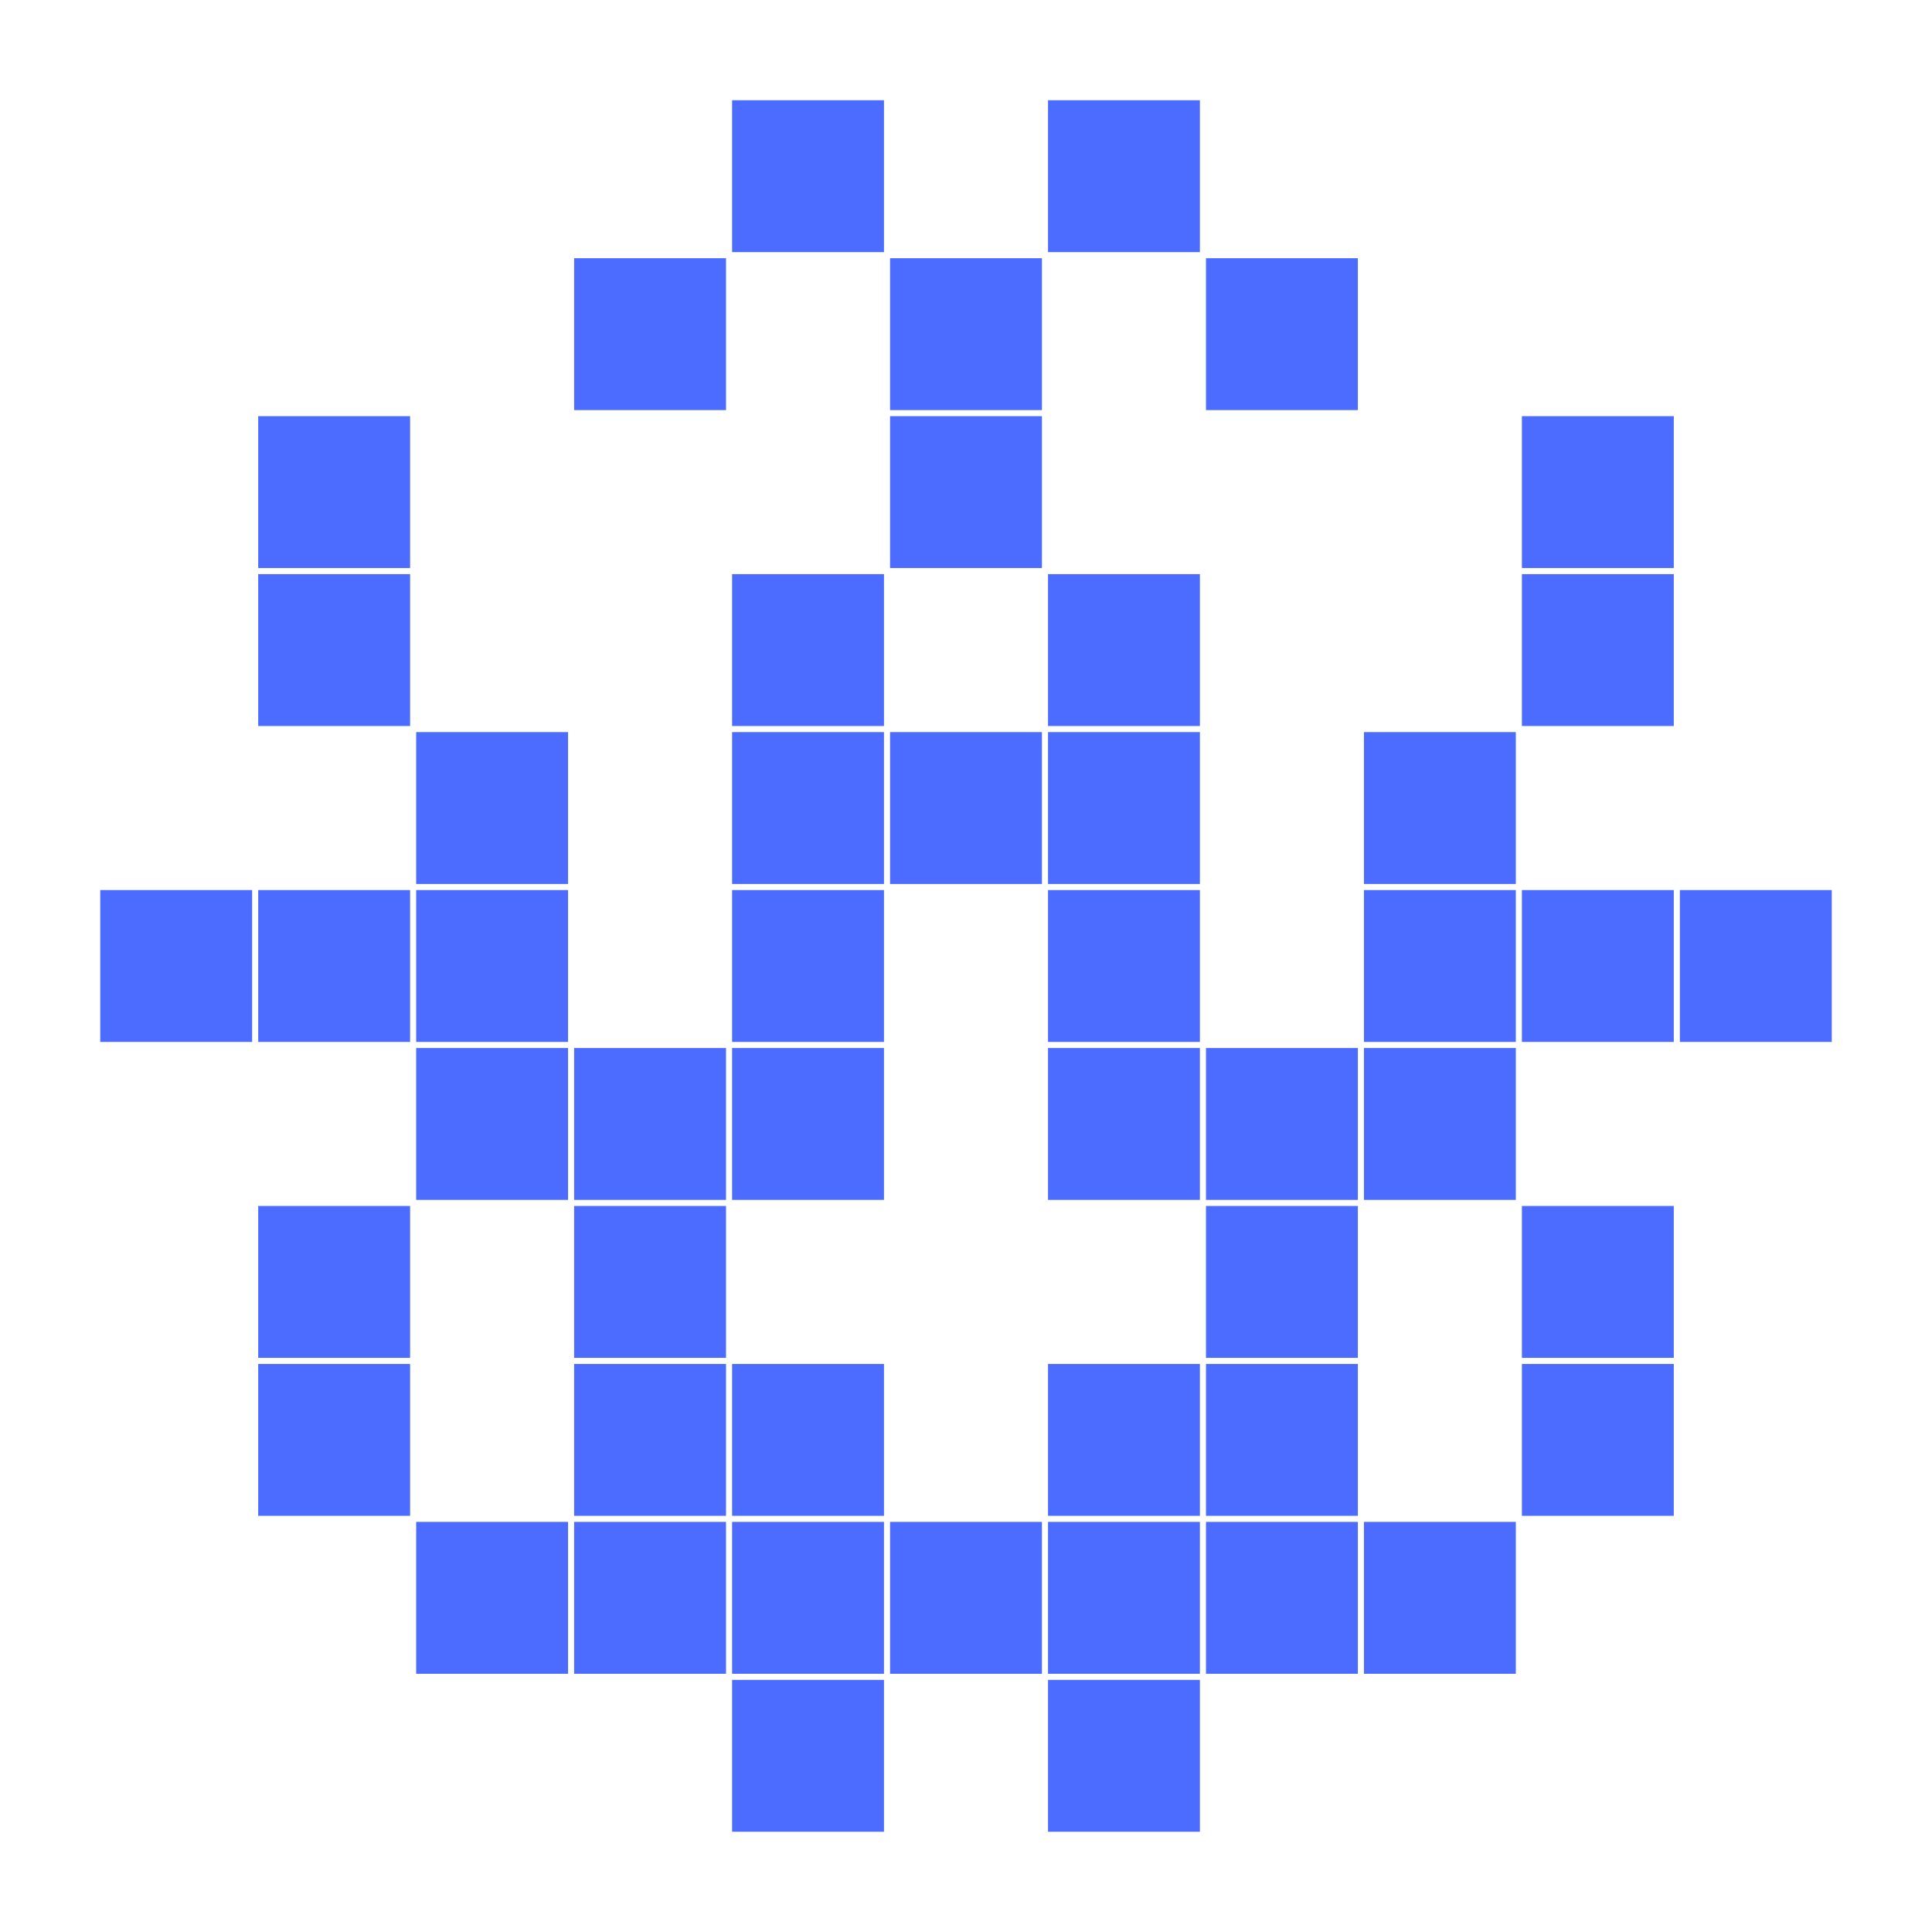
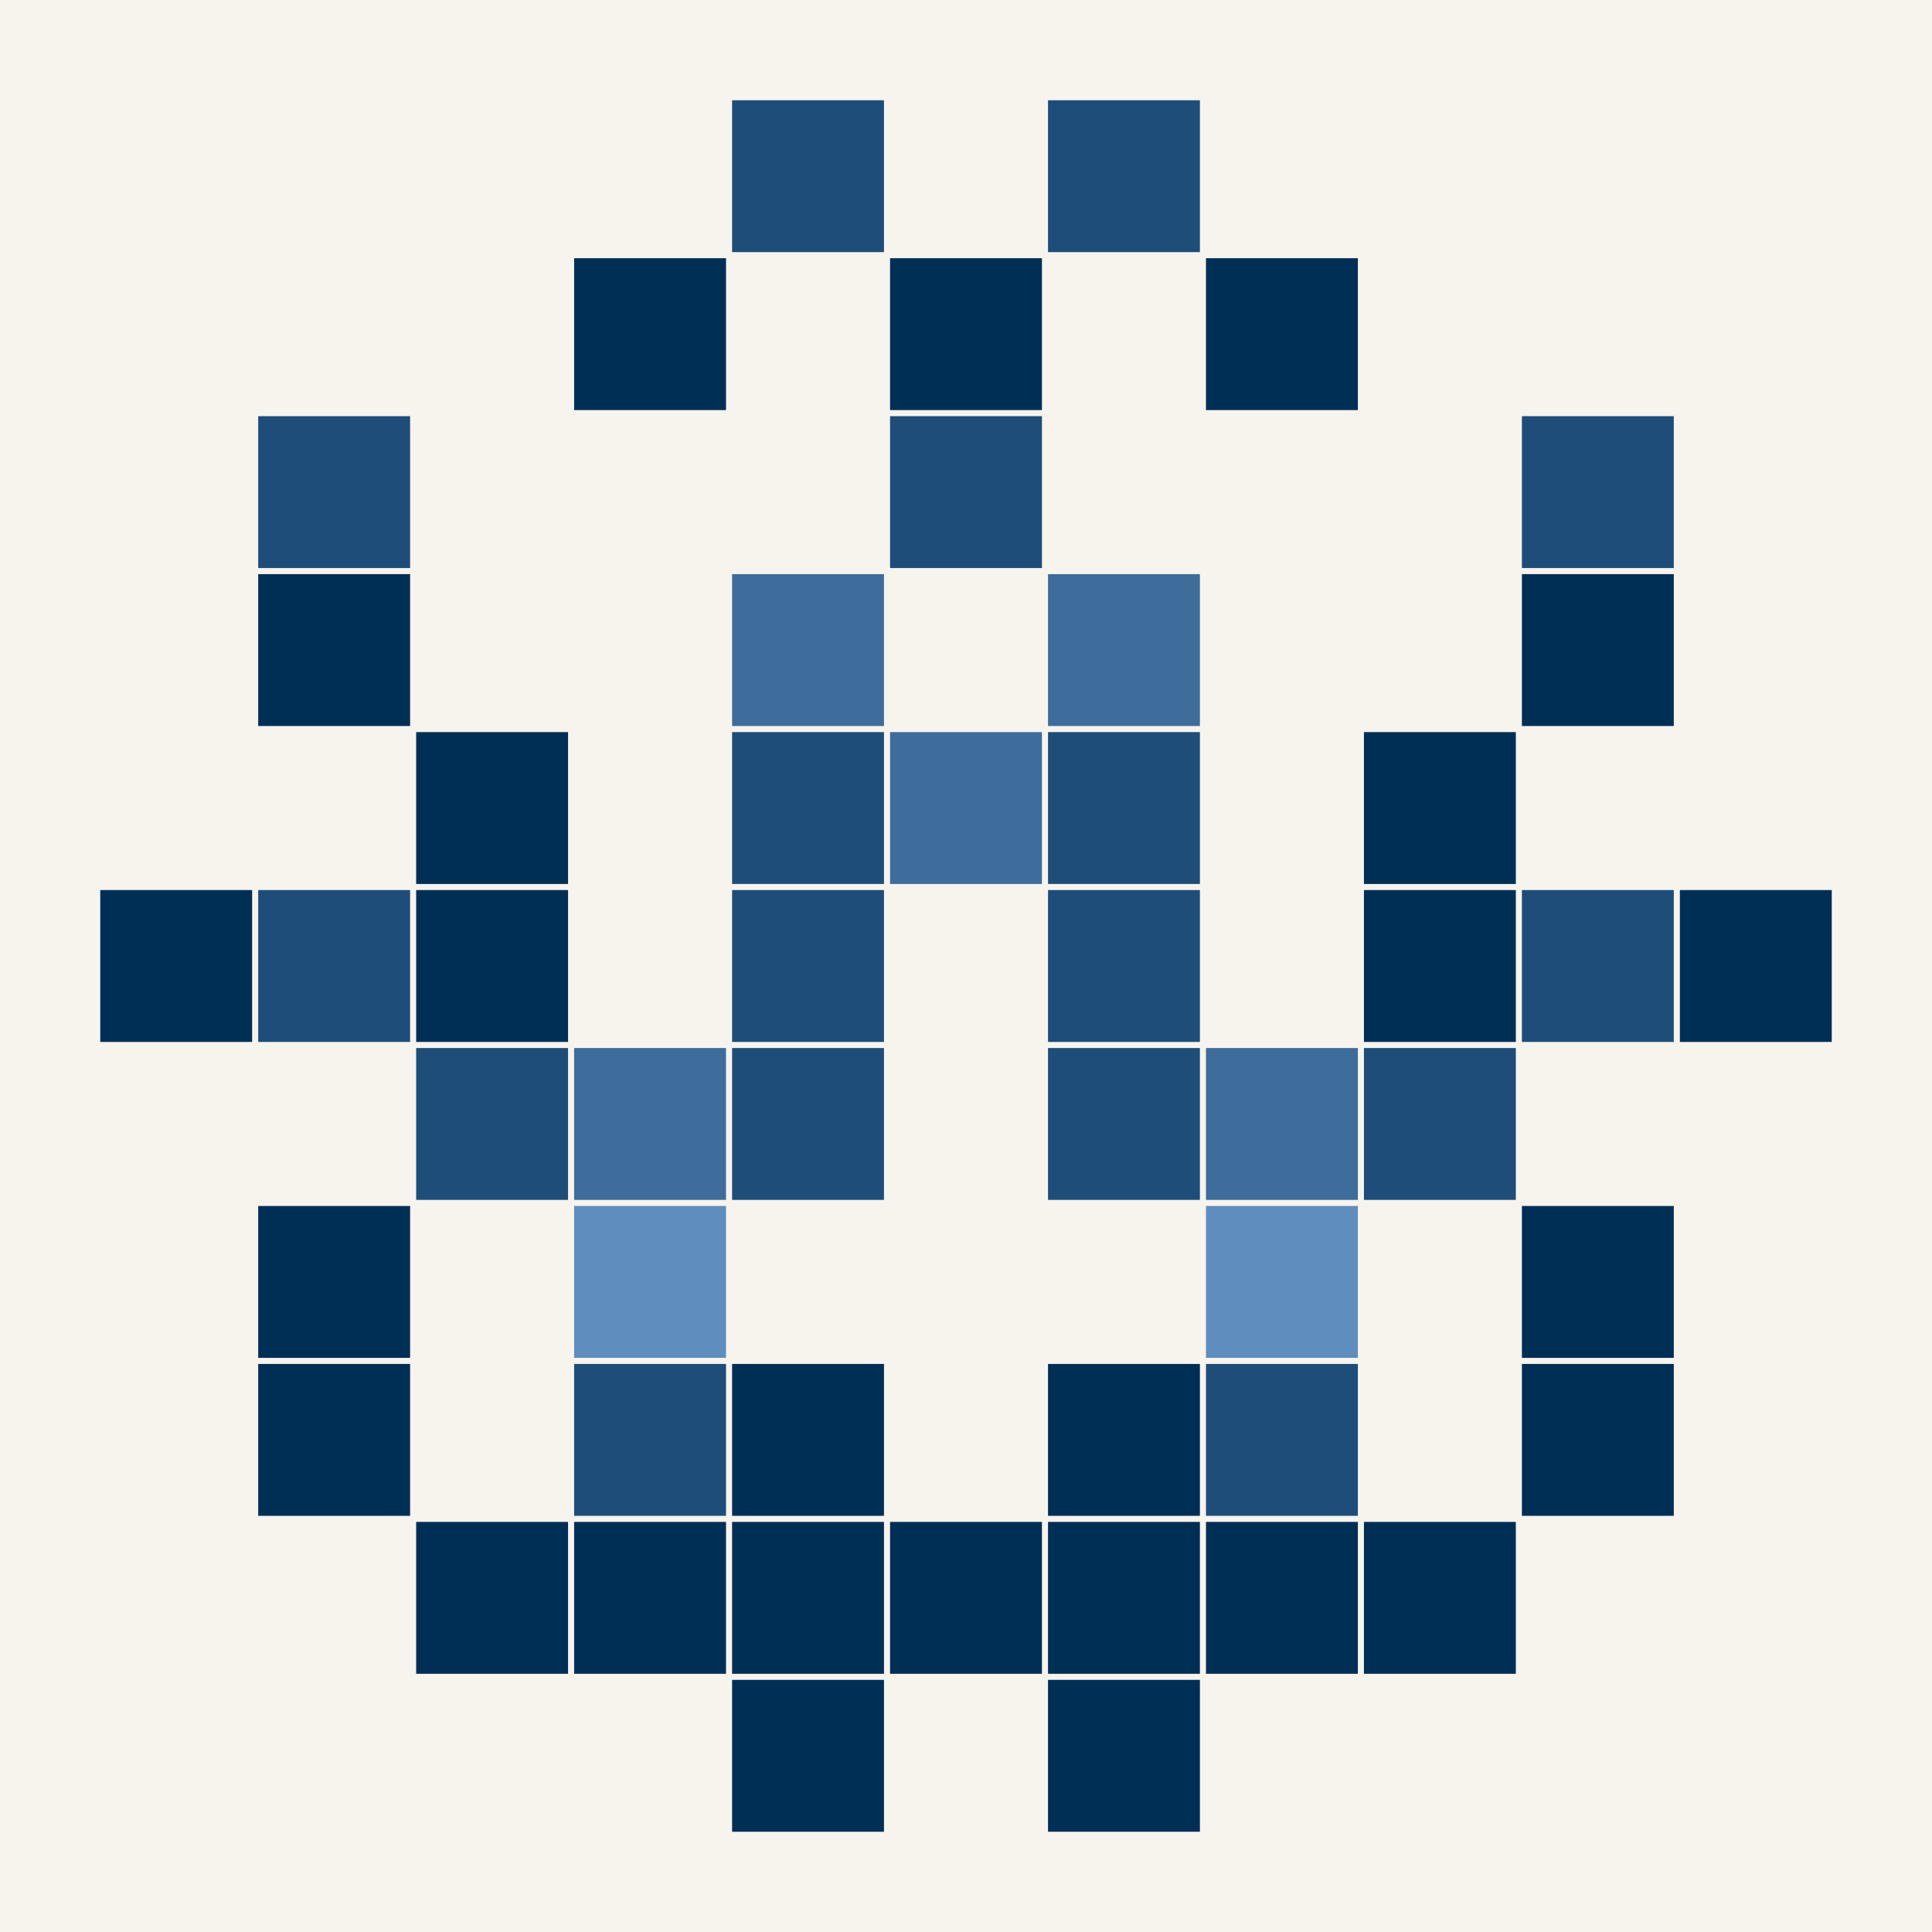
- <svg xmlns="http://www.w3.org/2000/svg" viewBox="0 0 318 318" width="160" height="160">
-   <rect x="120.5" y="16.5" width="25" height="25" fill="#4b6cff" />
-   <rect x="172.5" y="16.5" width="25" height="25" fill="#4b6cff" />
-   <rect x="94.5" y="42.5" width="25" height="25" fill="#4b6cff" />
-   <rect x="146.5" y="42.5" width="25" height="25" fill="#4b6cff" />
-   <rect x="198.5" y="42.5" width="25" height="25" fill="#4b6cff" />
-   <rect x="42.5" y="68.5" width="25" height="25" fill="#4b6cff" />
-   <rect x="146.5" y="68.5" width="25" height="25" fill="#4b6cff" />
-   <rect x="250.5" y="68.5" width="25" height="25" fill="#4b6cff" />
-   <rect x="42.5" y="94.5" width="25" height="25" fill="#4b6cff" />
-   <rect x="120.5" y="94.5" width="25" height="25" fill="#4b6cff" />
-   <rect x="172.5" y="94.5" width="25" height="25" fill="#4b6cff" />
-   <rect x="250.5" y="94.5" width="25" height="25" fill="#4b6cff" />
-   <rect x="68.5" y="120.5" width="25" height="25" fill="#4b6cff" />
-   <rect x="120.5" y="120.5" width="25" height="25" fill="#4b6cff" />
-   <rect x="146.5" y="120.5" width="25" height="25" fill="#4b6cff" />
-   <rect x="172.5" y="120.5" width="25" height="25" fill="#4b6cff" />
-   <rect x="224.5" y="120.5" width="25" height="25" fill="#4b6cff" />
-   <rect x="16.5" y="146.5" width="25" height="25" fill="#4b6cff" />
-   <rect x="42.5" y="146.5" width="25" height="25" fill="#4b6cff" />
-   <rect x="68.5" y="146.5" width="25" height="25" fill="#4b6cff" />
-   <rect x="120.5" y="146.5" width="25" height="25" fill="#4b6cff" />
-   <rect x="172.5" y="146.5" width="25" height="25" fill="#4b6cff" />
-   <rect x="224.5" y="146.5" width="25" height="25" fill="#4b6cff" />
-   <rect x="250.5" y="146.5" width="25" height="25" fill="#4b6cff" />
-   <rect x="276.5" y="146.5" width="25" height="25" fill="#4b6cff" />
-   <rect x="68.5" y="172.5" width="25" height="25" fill="#4b6cff" />
-   <rect x="94.5" y="172.5" width="25" height="25" fill="#4b6cff" />
-   <rect x="120.5" y="172.5" width="25" height="25" fill="#4b6cff" />
-   <rect x="172.5" y="172.5" width="25" height="25" fill="#4b6cff" />
-   <rect x="198.5" y="172.5" width="25" height="25" fill="#4b6cff" />
-   <rect x="224.5" y="172.5" width="25" height="25" fill="#4b6cff" />
-   <rect x="42.5" y="198.5" width="25" height="25" fill="#4b6cff" />
-   <rect x="94.5" y="198.5" width="25" height="25" fill="#4b6cff" />
-   <rect x="198.5" y="198.5" width="25" height="25" fill="#4b6cff" />
-   <rect x="250.5" y="198.5" width="25" height="25" fill="#4b6cff" />
-   <rect x="42.5" y="224.5" width="25" height="25" fill="#4b6cff" />
-   <rect x="94.5" y="224.5" width="25" height="25" fill="#4b6cff" />
-   <rect x="120.5" y="224.5" width="25" height="25" fill="#4b6cff" />
-   <rect x="172.5" y="224.5" width="25" height="25" fill="#4b6cff" />
-   <rect x="198.5" y="224.5" width="25" height="25" fill="#4b6cff" />
-   <rect x="250.5" y="224.5" width="25" height="25" fill="#4b6cff" />
-   <rect x="68.5" y="250.5" width="25" height="25" fill="#4b6cff" />
-   <rect x="94.5" y="250.5" width="25" height="25" fill="#4b6cff" />
-   <rect x="120.5" y="250.5" width="25" height="25" fill="#4b6cff" />
-   <rect x="146.5" y="250.5" width="25" height="25" fill="#4b6cff" />
-   <rect x="172.5" y="250.5" width="25" height="25" fill="#4b6cff" />
-   <rect x="198.5" y="250.5" width="25" height="25" fill="#4b6cff" />
-   <rect x="224.5" y="250.5" width="25" height="25" fill="#4b6cff" />
-   <rect x="120.5" y="276.5" width="25" height="25" fill="#4b6cff" />
-   <rect x="172.5" y="276.5" width="25" height="25" fill="#4b6cff" />
+ <svg xmlns="http://www.w3.org/2000/svg" class="mns-avatar" width="160" height="160" viewBox="0 0 318 318">
+   <rect class="mns-avatar-bg" x="0" y="0" width="318" height="318" fill="#F7F4EE" />
+   <rect class="mns-avatar-pixel" x="120.5" y="16.5" width="25" height="25" fill="#1E4D79" />
+   <rect class="mns-avatar-pixel" x="172.5" y="16.5" width="25" height="25" fill="#1E4D79" />
+   <rect class="mns-avatar-pixel" x="94.5" y="42.5" width="25" height="25" fill="#002F56" />
+   <rect class="mns-avatar-pixel" x="146.5" y="42.5" width="25" height="25" fill="#002F56" />
+   <rect class="mns-avatar-pixel" x="198.5" y="42.5" width="25" height="25" fill="#002F56" />
+   <rect class="mns-avatar-pixel" x="42.5" y="68.5" width="25" height="25" fill="#1E4D79" />
+   <rect class="mns-avatar-pixel" x="146.5" y="68.5" width="25" height="25" fill="#1E4D79" />
+   <rect class="mns-avatar-pixel" x="250.5" y="68.5" width="25" height="25" fill="#1E4D79" />
+   <rect class="mns-avatar-pixel" x="42.5" y="94.5" width="25" height="25" fill="#002F56" />
+   <rect class="mns-avatar-pixel" x="120.5" y="94.5" width="25" height="25" fill="#3E6C9B" />
+   <rect class="mns-avatar-pixel" x="172.5" y="94.5" width="25" height="25" fill="#3E6C9B" />
+   <rect class="mns-avatar-pixel" x="250.5" y="94.5" width="25" height="25" fill="#002F56" />
+   <rect class="mns-avatar-pixel" x="68.5" y="120.5" width="25" height="25" fill="#002F56" />
+   <rect class="mns-avatar-pixel" x="120.5" y="120.5" width="25" height="25" fill="#1E4D79" />
+   <rect class="mns-avatar-pixel" x="146.5" y="120.5" width="25" height="25" fill="#3E6C9B" />
+   <rect class="mns-avatar-pixel" x="172.5" y="120.5" width="25" height="25" fill="#1E4D79" />
+   <rect class="mns-avatar-pixel" x="224.5" y="120.5" width="25" height="25" fill="#002F56" />
+   <rect class="mns-avatar-pixel" x="16.5" y="146.5" width="25" height="25" fill="#002F56" />
+   <rect class="mns-avatar-pixel" x="42.5" y="146.5" width="25" height="25" fill="#1E4D79" />
+   <rect class="mns-avatar-pixel" x="68.5" y="146.5" width="25" height="25" fill="#002F56" />
+   <rect class="mns-avatar-pixel" x="120.5" y="146.5" width="25" height="25" fill="#1E4D79" />
+   <rect class="mns-avatar-pixel" x="172.5" y="146.5" width="25" height="25" fill="#1E4D79" />
+   <rect class="mns-avatar-pixel" x="224.5" y="146.5" width="25" height="25" fill="#002F56" />
+   <rect class="mns-avatar-pixel" x="250.5" y="146.5" width="25" height="25" fill="#1E4D79" />
+   <rect class="mns-avatar-pixel" x="276.5" y="146.5" width="25" height="25" fill="#002F56" />
+   <rect class="mns-avatar-pixel" x="68.5" y="172.5" width="25" height="25" fill="#1E4D79" />
+   <rect class="mns-avatar-pixel" x="94.5" y="172.5" width="25" height="25" fill="#3E6C9B" />
+   <rect class="mns-avatar-pixel" x="120.5" y="172.5" width="25" height="25" fill="#1E4D79" />
+   <rect class="mns-avatar-pixel" x="172.5" y="172.5" width="25" height="25" fill="#1E4D79" />
+   <rect class="mns-avatar-pixel" x="198.5" y="172.5" width="25" height="25" fill="#3E6C9B" />
+   <rect class="mns-avatar-pixel" x="224.5" y="172.5" width="25" height="25" fill="#1E4D79" />
+   <rect class="mns-avatar-pixel" x="42.5" y="198.5" width="25" height="25" fill="#002F56" />
+   <rect class="mns-avatar-pixel" x="94.5" y="198.5" width="25" height="25" fill="#5E8DBE" />
+   <rect class="mns-avatar-pixel" x="198.5" y="198.5" width="25" height="25" fill="#5E8DBE" />
+   <rect class="mns-avatar-pixel" x="250.5" y="198.5" width="25" height="25" fill="#002F56" />
+   <rect class="mns-avatar-pixel" x="42.5" y="224.5" width="25" height="25" fill="#002F56" />
+   <rect class="mns-avatar-pixel" x="94.5" y="224.5" width="25" height="25" fill="#1E4D79" />
+   <rect class="mns-avatar-pixel" x="120.5" y="224.5" width="25" height="25" fill="#002F56" />
+   <rect class="mns-avatar-pixel" x="172.5" y="224.5" width="25" height="25" fill="#002F56" />
+   <rect class="mns-avatar-pixel" x="198.5" y="224.5" width="25" height="25" fill="#1E4D79" />
+   <rect class="mns-avatar-pixel" x="250.5" y="224.5" width="25" height="25" fill="#002F56" />
+   <rect class="mns-avatar-pixel" x="68.5" y="250.5" width="25" height="25" fill="#002F56" />
+   <rect class="mns-avatar-pixel" x="94.5" y="250.5" width="25" height="25" fill="#002F56" />
+   <rect class="mns-avatar-pixel" x="120.5" y="250.5" width="25" height="25" fill="#002F56" />
+   <rect class="mns-avatar-pixel" x="146.5" y="250.5" width="25" height="25" fill="#002F56" />
+   <rect class="mns-avatar-pixel" x="172.5" y="250.5" width="25" height="25" fill="#002F56" />
+   <rect class="mns-avatar-pixel" x="198.5" y="250.5" width="25" height="25" fill="#002F56" />
+   <rect class="mns-avatar-pixel" x="224.5" y="250.5" width="25" height="25" fill="#002F56" />
+   <rect class="mns-avatar-pixel" x="120.5" y="276.5" width="25" height="25" fill="#002F56" />
+   <rect class="mns-avatar-pixel" x="172.5" y="276.5" width="25" height="25" fill="#002F56" />
</svg>
